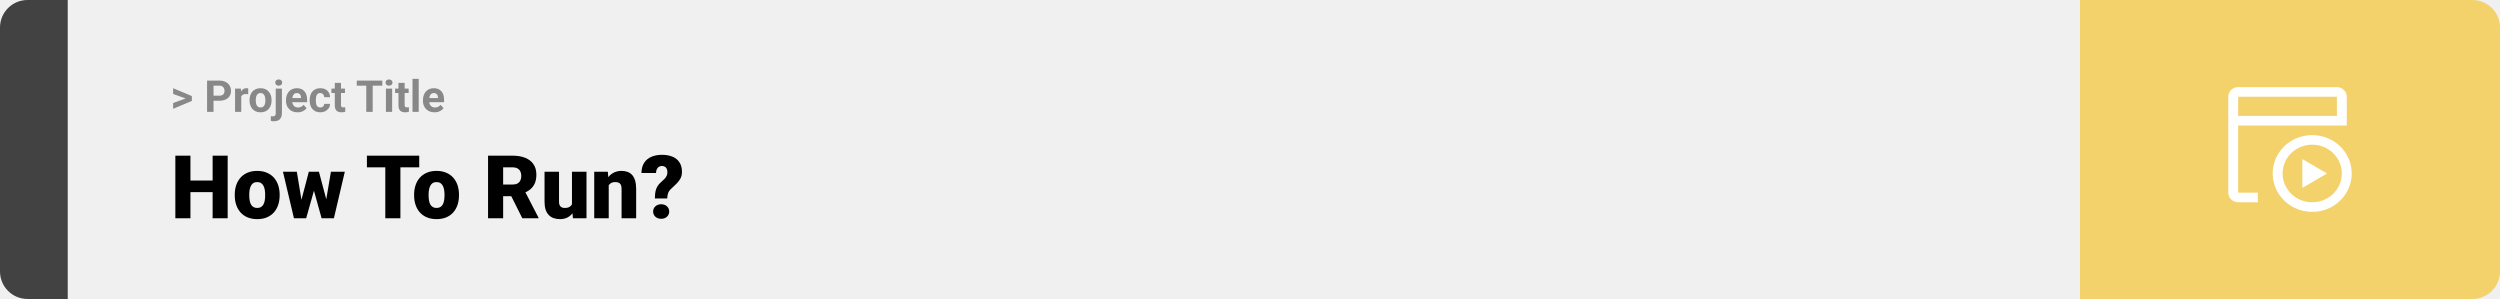
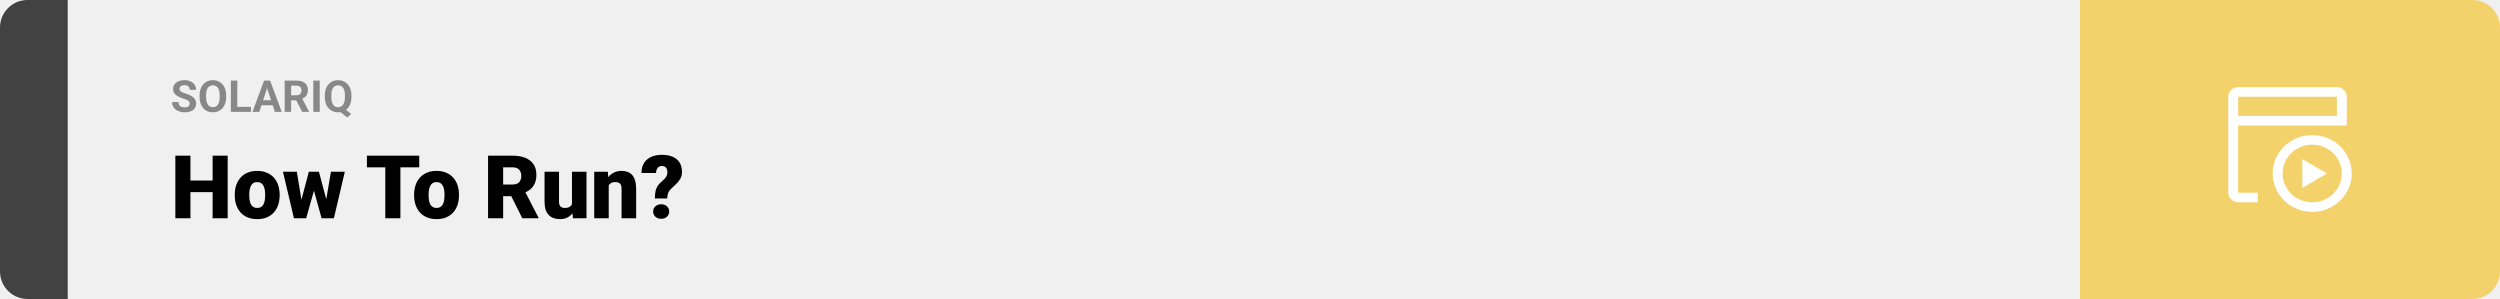
<svg xmlns="http://www.w3.org/2000/svg" width="1363" height="163" viewBox="0 0 1363 163" fill="none">
  <path d="M0 15C0 6.716 6.716 0 15 0H37V163H15C6.716 163 0 156.284 0 148V15Z" fill="#424242" />
  <rect width="1097" height="163" transform="translate(37)" fill="#F0F0F0" />
-   <path d="M101.906 53.922L94.394 51.238V48.086L104.602 52.375V54.637L101.906 53.922ZM94.394 56.172L101.918 53.43L104.602 52.785V55.035L94.394 59.324V56.172ZM119.543 54.918H115.195V52.176H119.543C120.215 52.176 120.762 52.066 121.184 51.848C121.605 51.621 121.914 51.309 122.109 50.91C122.305 50.512 122.402 50.062 122.402 49.562C122.402 49.055 122.305 48.582 122.109 48.145C121.914 47.707 121.605 47.355 121.184 47.09C120.762 46.824 120.215 46.691 119.543 46.691H116.414V61H112.898V43.938H119.543C120.879 43.938 122.023 44.18 122.977 44.664C123.938 45.141 124.672 45.801 125.18 46.645C125.688 47.488 125.941 48.453 125.941 49.539C125.941 50.641 125.688 51.594 125.18 52.398C124.672 53.203 123.938 53.824 122.977 54.262C122.023 54.699 120.879 54.918 119.543 54.918ZM131.531 51.086V61H128.156V48.32H131.332L131.531 51.086ZM135.352 48.238L135.293 51.367C135.129 51.344 134.93 51.324 134.695 51.309C134.469 51.285 134.262 51.273 134.074 51.273C133.598 51.273 133.184 51.336 132.832 51.461C132.488 51.578 132.199 51.754 131.965 51.988C131.738 52.223 131.566 52.508 131.449 52.844C131.34 53.18 131.277 53.562 131.262 53.992L130.582 53.781C130.582 52.961 130.664 52.207 130.828 51.52C130.992 50.824 131.23 50.219 131.543 49.703C131.863 49.188 132.254 48.789 132.715 48.508C133.176 48.227 133.703 48.086 134.297 48.086C134.484 48.086 134.676 48.102 134.871 48.133C135.066 48.156 135.227 48.191 135.352 48.238ZM136.055 54.789V54.543C136.055 53.613 136.188 52.758 136.453 51.977C136.719 51.188 137.105 50.504 137.613 49.926C138.121 49.348 138.746 48.898 139.488 48.578C140.23 48.25 141.082 48.086 142.043 48.086C143.004 48.086 143.859 48.25 144.609 48.578C145.359 48.898 145.988 49.348 146.496 49.926C147.012 50.504 147.402 51.188 147.668 51.977C147.934 52.758 148.066 53.613 148.066 54.543V54.789C148.066 55.711 147.934 56.566 147.668 57.355C147.402 58.137 147.012 58.82 146.496 59.406C145.988 59.984 145.363 60.434 144.621 60.754C143.879 61.074 143.027 61.234 142.066 61.234C141.105 61.234 140.25 61.074 139.5 60.754C138.758 60.434 138.129 59.984 137.613 59.406C137.105 58.82 136.719 58.137 136.453 57.355C136.188 56.566 136.055 55.711 136.055 54.789ZM139.43 54.543V54.789C139.43 55.32 139.477 55.816 139.57 56.277C139.664 56.738 139.812 57.145 140.016 57.496C140.227 57.84 140.5 58.109 140.836 58.305C141.172 58.5 141.582 58.598 142.066 58.598C142.535 58.598 142.938 58.5 143.273 58.305C143.609 58.109 143.879 57.84 144.082 57.496C144.285 57.145 144.434 56.738 144.527 56.277C144.629 55.816 144.68 55.32 144.68 54.789V54.543C144.68 54.027 144.629 53.543 144.527 53.09C144.434 52.629 144.281 52.223 144.07 51.871C143.867 51.512 143.598 51.23 143.262 51.027C142.926 50.824 142.52 50.723 142.043 50.723C141.566 50.723 141.16 50.824 140.824 51.027C140.496 51.23 140.227 51.512 140.016 51.871C139.812 52.223 139.664 52.629 139.57 53.09C139.477 53.543 139.43 54.027 139.43 54.543ZM150.328 48.32H153.715V61.762C153.715 62.699 153.543 63.492 153.199 64.141C152.855 64.789 152.359 65.281 151.711 65.617C151.062 65.953 150.277 66.121 149.355 66.121C149.066 66.121 148.785 66.106 148.512 66.074C148.23 66.043 147.941 65.992 147.645 65.922L147.656 63.332C147.844 63.363 148.027 63.387 148.207 63.402C148.379 63.426 148.555 63.438 148.734 63.438C149.086 63.438 149.379 63.379 149.613 63.262C149.848 63.145 150.023 62.961 150.141 62.711C150.266 62.469 150.328 62.152 150.328 61.762V48.32ZM150.059 45.016C150.059 44.523 150.23 44.117 150.574 43.797C150.926 43.477 151.387 43.316 151.957 43.316C152.535 43.316 152.996 43.477 153.34 43.797C153.684 44.117 153.855 44.523 153.855 45.016C153.855 45.508 153.684 45.914 153.34 46.234C152.996 46.555 152.535 46.715 151.957 46.715C151.387 46.715 150.926 46.555 150.574 46.234C150.23 45.914 150.059 45.508 150.059 45.016ZM162.234 61.234C161.25 61.234 160.367 61.078 159.586 60.766C158.805 60.445 158.141 60.004 157.594 59.441C157.055 58.879 156.641 58.227 156.352 57.484C156.062 56.734 155.918 55.938 155.918 55.094V54.625C155.918 53.664 156.055 52.785 156.328 51.988C156.602 51.191 156.992 50.5 157.5 49.914C158.016 49.328 158.641 48.879 159.375 48.566C160.109 48.246 160.938 48.086 161.859 48.086C162.758 48.086 163.555 48.234 164.25 48.531C164.945 48.828 165.527 49.25 165.996 49.797C166.473 50.344 166.832 51 167.074 51.766C167.316 52.523 167.438 53.367 167.438 54.297V55.703H157.359V53.453H164.121V53.195C164.121 52.727 164.035 52.309 163.863 51.941C163.699 51.566 163.449 51.27 163.113 51.051C162.777 50.832 162.348 50.723 161.824 50.723C161.379 50.723 160.996 50.82 160.676 51.016C160.355 51.211 160.094 51.484 159.891 51.836C159.695 52.188 159.547 52.602 159.445 53.078C159.352 53.547 159.305 54.062 159.305 54.625V55.094C159.305 55.602 159.375 56.07 159.516 56.5C159.664 56.93 159.871 57.301 160.137 57.613C160.41 57.926 160.738 58.168 161.121 58.34C161.512 58.512 161.953 58.598 162.445 58.598C163.055 58.598 163.621 58.48 164.145 58.246C164.676 58.004 165.133 57.641 165.516 57.156L167.156 58.938C166.891 59.32 166.527 59.688 166.066 60.039C165.613 60.391 165.066 60.68 164.426 60.906C163.785 61.125 163.055 61.234 162.234 61.234ZM174.598 58.598C175.012 58.598 175.379 58.52 175.699 58.363C176.02 58.199 176.27 57.973 176.449 57.684C176.637 57.387 176.734 57.039 176.742 56.641H179.918C179.91 57.531 179.672 58.324 179.203 59.02C178.734 59.707 178.105 60.25 177.316 60.648C176.527 61.039 175.645 61.234 174.668 61.234C173.684 61.234 172.824 61.07 172.09 60.742C171.363 60.414 170.758 59.961 170.273 59.383C169.789 58.797 169.426 58.117 169.184 57.344C168.941 56.562 168.82 55.727 168.82 54.836V54.496C168.82 53.598 168.941 52.762 169.184 51.988C169.426 51.207 169.789 50.527 170.273 49.949C170.758 49.363 171.363 48.906 172.09 48.578C172.816 48.25 173.668 48.086 174.645 48.086C175.684 48.086 176.594 48.285 177.375 48.684C178.164 49.082 178.781 49.652 179.227 50.395C179.68 51.129 179.91 52 179.918 53.008H176.742C176.734 52.586 176.645 52.203 176.473 51.859C176.309 51.516 176.066 51.242 175.746 51.039C175.434 50.828 175.047 50.723 174.586 50.723C174.094 50.723 173.691 50.828 173.379 51.039C173.066 51.242 172.824 51.523 172.652 51.883C172.48 52.234 172.359 52.637 172.289 53.09C172.227 53.535 172.195 54.004 172.195 54.496V54.836C172.195 55.328 172.227 55.801 172.289 56.254C172.352 56.707 172.469 57.109 172.641 57.461C172.82 57.812 173.066 58.09 173.379 58.293C173.691 58.496 174.098 58.598 174.598 58.598ZM188.086 48.32V50.711H180.703V48.32H188.086ZM182.531 45.191H185.906V57.18C185.906 57.547 185.953 57.828 186.047 58.023C186.148 58.219 186.297 58.355 186.492 58.434C186.688 58.504 186.934 58.539 187.23 58.539C187.441 58.539 187.629 58.531 187.793 58.516C187.965 58.492 188.109 58.469 188.227 58.445L188.238 60.93C187.949 61.023 187.637 61.098 187.301 61.152C186.965 61.207 186.594 61.234 186.188 61.234C185.445 61.234 184.797 61.113 184.242 60.871C183.695 60.621 183.273 60.223 182.977 59.676C182.68 59.129 182.531 58.41 182.531 57.52V45.191ZM203.191 43.938V61H199.688V43.938H203.191ZM208.441 43.938V46.691H194.52V43.938H208.441ZM213.797 48.32V61H210.41V48.32H213.797ZM210.199 45.016C210.199 44.523 210.371 44.117 210.715 43.797C211.059 43.477 211.52 43.316 212.098 43.316C212.668 43.316 213.125 43.477 213.469 43.797C213.82 44.117 213.996 44.523 213.996 45.016C213.996 45.508 213.82 45.914 213.469 46.234C213.125 46.555 212.668 46.715 212.098 46.715C211.52 46.715 211.059 46.555 210.715 46.234C210.371 45.914 210.199 45.508 210.199 45.016ZM222.797 48.32V50.711H215.414V48.32H222.797ZM217.242 45.191H220.617V57.18C220.617 57.547 220.664 57.828 220.758 58.023C220.859 58.219 221.008 58.355 221.203 58.434C221.398 58.504 221.645 58.539 221.941 58.539C222.152 58.539 222.34 58.531 222.504 58.516C222.676 58.492 222.82 58.469 222.938 58.445L222.949 60.93C222.66 61.023 222.348 61.098 222.012 61.152C221.676 61.207 221.305 61.234 220.898 61.234C220.156 61.234 219.508 61.113 218.953 60.871C218.406 60.621 217.984 60.223 217.688 59.676C217.391 59.129 217.242 58.41 217.242 57.52V45.191ZM228.281 43V61H224.895V43H228.281ZM236.906 61.234C235.922 61.234 235.039 61.078 234.258 60.766C233.477 60.445 232.812 60.004 232.266 59.441C231.727 58.879 231.312 58.227 231.023 57.484C230.734 56.734 230.59 55.938 230.59 55.094V54.625C230.59 53.664 230.727 52.785 231 51.988C231.273 51.191 231.664 50.5 232.172 49.914C232.688 49.328 233.312 48.879 234.047 48.566C234.781 48.246 235.609 48.086 236.531 48.086C237.43 48.086 238.227 48.234 238.922 48.531C239.617 48.828 240.199 49.25 240.668 49.797C241.145 50.344 241.504 51 241.746 51.766C241.988 52.523 242.109 53.367 242.109 54.297V55.703H232.031V53.453H238.793V53.195C238.793 52.727 238.707 52.309 238.535 51.941C238.371 51.566 238.121 51.27 237.785 51.051C237.449 50.832 237.02 50.723 236.496 50.723C236.051 50.723 235.668 50.82 235.348 51.016C235.027 51.211 234.766 51.484 234.562 51.836C234.367 52.188 234.219 52.602 234.117 53.078C234.023 53.547 233.977 54.062 233.977 54.625V55.094C233.977 55.602 234.047 56.07 234.188 56.5C234.336 56.93 234.543 57.301 234.809 57.613C235.082 57.926 235.41 58.168 235.793 58.34C236.184 58.512 236.625 58.598 237.117 58.598C237.727 58.598 238.293 58.48 238.816 58.246C239.348 58.004 239.805 57.641 240.188 57.156L241.828 58.938C241.562 59.32 241.199 59.688 240.738 60.039C240.285 60.391 239.738 60.68 239.098 60.906C238.457 61.125 237.727 61.234 236.906 61.234Z" fill="#888888" />
+   <path d="M103.406 56.535C103.406 56.23 103.359 55.957 103.266 55.715C103.18 55.465 103.016 55.238 102.773 55.035C102.531 54.824 102.191 54.617 101.754 54.414C101.316 54.211 100.75 54 100.055 53.781C99.281 53.531 98.547 53.25 97.852 52.938C97.164 52.625 96.555 52.262 96.023 51.848C95.5 51.426 95.086 50.938 94.781 50.383C94.484 49.828 94.336 49.184 94.336 48.449C94.336 47.738 94.492 47.094 94.805 46.516C95.117 45.93 95.555 45.43 96.117 45.016C96.68 44.594 97.344 44.27 98.109 44.043C98.883 43.816 99.731 43.703 100.652 43.703C101.91 43.703 103.008 43.93 103.945 44.383C104.883 44.836 105.609 45.457 106.125 46.246C106.648 47.035 106.91 47.938 106.91 48.953H103.418C103.418 48.453 103.312 48.016 103.102 47.641C102.898 47.258 102.586 46.957 102.164 46.738C101.75 46.52 101.227 46.41 100.594 46.41C99.984 46.41 99.477 46.504 99.07 46.691C98.664 46.871 98.359 47.117 98.156 47.43C97.953 47.734 97.852 48.078 97.852 48.461C97.852 48.75 97.922 49.012 98.062 49.246C98.211 49.48 98.43 49.699 98.719 49.902C99.008 50.105 99.363 50.297 99.785 50.477C100.207 50.656 100.695 50.832 101.25 51.004C102.18 51.285 102.996 51.602 103.699 51.953C104.41 52.305 105.004 52.699 105.48 53.137C105.957 53.574 106.316 54.07 106.559 54.625C106.801 55.18 106.922 55.809 106.922 56.512C106.922 57.254 106.777 57.918 106.488 58.504C106.199 59.09 105.781 59.586 105.234 59.992C104.688 60.398 104.035 60.707 103.277 60.918C102.52 61.129 101.672 61.234 100.734 61.234C99.891 61.234 99.059 61.125 98.238 60.906C97.418 60.68 96.672 60.34 96 59.887C95.336 59.434 94.805 58.855 94.406 58.152C94.008 57.449 93.809 56.617 93.809 55.656H97.336C97.336 56.188 97.418 56.637 97.582 57.004C97.746 57.371 97.977 57.668 98.273 57.895C98.578 58.121 98.938 58.285 99.352 58.387C99.773 58.488 100.234 58.539 100.734 58.539C101.344 58.539 101.844 58.453 102.234 58.281C102.633 58.109 102.926 57.871 103.113 57.566C103.309 57.262 103.406 56.918 103.406 56.535ZM123.328 52.07V52.879C123.328 54.176 123.152 55.34 122.801 56.371C122.449 57.402 121.953 58.281 121.312 59.008C120.672 59.727 119.906 60.277 119.016 60.66C118.133 61.043 117.152 61.234 116.074 61.234C115.004 61.234 114.023 61.043 113.133 60.66C112.25 60.277 111.484 59.727 110.836 59.008C110.188 58.281 109.684 57.402 109.324 56.371C108.973 55.34 108.797 54.176 108.797 52.879V52.07C108.797 50.766 108.973 49.602 109.324 48.578C109.676 47.547 110.172 46.668 110.812 45.941C111.461 45.215 112.227 44.66 113.109 44.277C114 43.895 114.98 43.703 116.051 43.703C117.129 43.703 118.109 43.895 118.992 44.277C119.883 44.66 120.648 45.215 121.289 45.941C121.938 46.668 122.438 47.547 122.789 48.578C123.148 49.602 123.328 50.766 123.328 52.07ZM119.777 52.879V52.047C119.777 51.141 119.695 50.344 119.531 49.656C119.367 48.969 119.125 48.391 118.805 47.922C118.484 47.453 118.094 47.102 117.633 46.867C117.172 46.625 116.645 46.504 116.051 46.504C115.457 46.504 114.93 46.625 114.469 46.867C114.016 47.102 113.629 47.453 113.309 47.922C112.996 48.391 112.758 48.969 112.594 49.656C112.43 50.344 112.348 51.141 112.348 52.047V52.879C112.348 53.777 112.43 54.574 112.594 55.27C112.758 55.957 113 56.539 113.32 57.016C113.641 57.484 114.031 57.84 114.492 58.082C114.953 58.324 115.48 58.445 116.074 58.445C116.668 58.445 117.195 58.324 117.656 58.082C118.117 57.84 118.504 57.484 118.816 57.016C119.129 56.539 119.367 55.957 119.531 55.27C119.695 54.574 119.777 53.777 119.777 52.879ZM136.828 58.258V61H128.238V58.258H136.828ZM129.375 43.938V61H125.859V43.938H129.375ZM146.016 46.855L141.375 61H137.637L143.977 43.938H146.355L146.016 46.855ZM149.871 61L145.219 46.855L144.844 43.938H147.246L153.621 61H149.871ZM149.66 54.648V57.402H140.648V54.648H149.66ZM155.203 43.938H161.566C162.871 43.938 163.992 44.133 164.93 44.523C165.875 44.914 166.602 45.492 167.109 46.258C167.617 47.023 167.871 47.965 167.871 49.082C167.871 49.996 167.715 50.781 167.402 51.438C167.098 52.086 166.664 52.629 166.102 53.066C165.547 53.496 164.895 53.84 164.145 54.098L163.031 54.684H157.5L157.477 51.941H161.59C162.207 51.941 162.719 51.832 163.125 51.613C163.531 51.395 163.836 51.09 164.039 50.699C164.25 50.309 164.355 49.855 164.355 49.34C164.355 48.793 164.254 48.32 164.051 47.922C163.848 47.523 163.539 47.219 163.125 47.008C162.711 46.797 162.191 46.691 161.566 46.691H158.719V61H155.203V43.938ZM164.742 61L160.852 53.395L164.566 53.371L168.504 60.836V61H164.742ZM174.316 43.938V61H170.812V43.938H174.316ZM186.879 58.469L191.496 62.125L189.281 64.047L184.734 60.391L186.879 58.469ZM191.613 52.07V52.879C191.613 54.176 191.438 55.34 191.086 56.371C190.742 57.402 190.246 58.281 189.598 59.008C188.949 59.727 188.184 60.277 187.301 60.66C186.418 61.043 185.438 61.234 184.359 61.234C183.289 61.234 182.309 61.043 181.418 60.66C180.527 60.277 179.758 59.727 179.109 59.008C178.461 58.281 177.957 57.402 177.598 56.371C177.246 55.34 177.07 54.176 177.07 52.879V52.07C177.07 50.766 177.246 49.602 177.598 48.578C177.957 47.547 178.457 46.668 179.098 45.941C179.738 45.215 180.504 44.66 181.395 44.277C182.285 43.895 183.266 43.703 184.336 43.703C185.414 43.703 186.395 43.895 187.277 44.277C188.168 44.66 188.938 45.215 189.586 45.941C190.234 46.668 190.734 47.547 191.086 48.578C191.438 49.602 191.613 50.766 191.613 52.07ZM188.062 52.879V52.047C188.062 51.141 187.977 50.344 187.805 49.656C187.641 48.969 187.398 48.391 187.078 47.922C186.766 47.453 186.379 47.102 185.918 46.867C185.457 46.625 184.93 46.504 184.336 46.504C183.742 46.504 183.215 46.625 182.754 46.867C182.293 47.102 181.906 47.453 181.594 47.922C181.281 48.391 181.043 48.969 180.879 49.656C180.715 50.344 180.633 51.141 180.633 52.047V52.879C180.633 53.777 180.715 54.574 180.879 55.27C181.043 55.957 181.281 56.539 181.594 57.016C181.914 57.484 182.305 57.84 182.766 58.082C183.234 58.324 183.766 58.445 184.359 58.445C184.953 58.445 185.477 58.324 185.93 58.082C186.391 57.84 186.777 57.484 187.09 57.016C187.41 56.539 187.652 55.957 187.816 55.27C187.98 54.574 188.062 53.777 188.062 52.879Z" fill="#888888" />
  <path d="M118.594 98.422V104.75H101.086V98.422H118.594ZM103.828 84.875V119H95.602V84.875H103.828ZM124.125 84.875V119H115.922V84.875H124.125ZM127.992 106.578V106.086C127.992 104.227 128.258 102.516 128.789 100.953C129.32 99.375 130.102 98.008 131.133 96.852C132.164 95.695 133.438 94.797 134.953 94.156C136.469 93.5 138.219 93.172 140.203 93.172C142.203 93.172 143.961 93.5 145.477 94.156C147.008 94.797 148.289 95.695 149.32 96.852C150.352 98.008 151.133 99.375 151.664 100.953C152.195 102.516 152.461 104.227 152.461 106.086V106.578C152.461 108.422 152.195 110.133 151.664 111.711C151.133 113.273 150.352 114.641 149.32 115.812C148.289 116.969 147.016 117.867 145.5 118.508C143.984 119.148 142.234 119.469 140.25 119.469C138.266 119.469 136.508 119.148 134.977 118.508C133.445 117.867 132.164 116.969 131.133 115.812C130.102 114.641 129.32 113.273 128.789 111.711C128.258 110.133 127.992 108.422 127.992 106.578ZM135.891 106.086V106.578C135.891 107.531 135.961 108.422 136.102 109.25C136.242 110.078 136.477 110.805 136.805 111.43C137.133 112.039 137.578 112.516 138.141 112.859C138.703 113.203 139.406 113.375 140.25 113.375C141.078 113.375 141.766 113.203 142.312 112.859C142.875 112.516 143.32 112.039 143.648 111.43C143.977 110.805 144.211 110.078 144.352 109.25C144.492 108.422 144.562 107.531 144.562 106.578V106.086C144.562 105.164 144.492 104.297 144.352 103.484C144.211 102.656 143.977 101.93 143.648 101.305C143.32 100.664 142.875 100.164 142.312 99.805C141.75 99.445 141.047 99.266 140.203 99.266C139.375 99.266 138.68 99.445 138.117 99.805C137.57 100.164 137.133 100.664 136.805 101.305C136.477 101.93 136.242 102.656 136.102 103.484C135.961 104.297 135.891 105.164 135.891 106.086ZM163.688 111.453L168.375 93.641H173.32L171.562 102.57L166.922 119H162.961L163.688 111.453ZM161.836 93.641L164.742 111.312L165.07 119H160.266L154.266 93.641H161.836ZM177.492 110.938L180.422 93.641H187.992L182.039 119H177.234L177.492 110.938ZM173.883 93.641L178.617 111.406L179.344 119H175.336L170.789 102.617L169.102 93.641H173.883ZM218.297 84.875V119H210.07V84.875H218.297ZM228.562 84.875V91.227H200.039V84.875H228.562ZM225.773 106.578V106.086C225.773 104.227 226.039 102.516 226.57 100.953C227.102 99.375 227.883 98.008 228.914 96.852C229.945 95.695 231.219 94.797 232.734 94.156C234.25 93.5 236 93.172 237.984 93.172C239.984 93.172 241.742 93.5 243.258 94.156C244.789 94.797 246.07 95.695 247.102 96.852C248.133 98.008 248.914 99.375 249.445 100.953C249.977 102.516 250.242 104.227 250.242 106.086V106.578C250.242 108.422 249.977 110.133 249.445 111.711C248.914 113.273 248.133 114.641 247.102 115.812C246.07 116.969 244.797 117.867 243.281 118.508C241.766 119.148 240.016 119.469 238.031 119.469C236.047 119.469 234.289 119.148 232.758 118.508C231.227 117.867 229.945 116.969 228.914 115.812C227.883 114.641 227.102 113.273 226.57 111.711C226.039 110.133 225.773 108.422 225.773 106.578ZM233.672 106.086V106.578C233.672 107.531 233.742 108.422 233.883 109.25C234.023 110.078 234.258 110.805 234.586 111.43C234.914 112.039 235.359 112.516 235.922 112.859C236.484 113.203 237.188 113.375 238.031 113.375C238.859 113.375 239.547 113.203 240.094 112.859C240.656 112.516 241.102 112.039 241.43 111.43C241.758 110.805 241.992 110.078 242.133 109.25C242.273 108.422 242.344 107.531 242.344 106.578V106.086C242.344 105.164 242.273 104.297 242.133 103.484C241.992 102.656 241.758 101.93 241.43 101.305C241.102 100.664 240.656 100.164 240.094 99.805C239.531 99.445 238.828 99.266 237.984 99.266C237.156 99.266 236.461 99.445 235.898 99.805C235.352 100.164 234.914 100.664 234.586 101.305C234.258 101.93 234.023 102.656 233.883 103.484C233.742 104.297 233.672 105.164 233.672 106.086ZM266.086 84.875H279.516C282.141 84.875 284.422 85.266 286.359 86.047C288.297 86.828 289.789 87.984 290.836 89.516C291.898 91.047 292.43 92.938 292.43 95.188C292.43 97.141 292.125 98.773 291.516 100.086C290.906 101.398 290.055 102.484 288.961 103.344C287.883 104.188 286.625 104.883 285.188 105.43L282.492 106.953H271.219L271.172 100.602H279.516C280.562 100.602 281.43 100.414 282.117 100.039C282.805 99.664 283.32 99.133 283.664 98.445C284.023 97.742 284.203 96.906 284.203 95.938C284.203 94.953 284.023 94.109 283.664 93.406C283.305 92.703 282.773 92.164 282.07 91.789C281.383 91.414 280.531 91.227 279.516 91.227H274.312V119H266.086V84.875ZM284.766 119L277.219 103.906L285.938 103.859L293.578 118.648V119H284.766ZM311.836 112.836V93.641H319.758V119H312.352L311.836 112.836ZM312.586 107.68L314.648 107.633C314.648 109.336 314.445 110.914 314.039 112.367C313.633 113.805 313.031 115.055 312.234 116.117C311.453 117.18 310.484 118.008 309.328 118.602C308.188 119.18 306.867 119.469 305.367 119.469C304.117 119.469 302.969 119.297 301.922 118.953C300.891 118.594 300 118.039 299.25 117.289C298.5 116.523 297.914 115.547 297.492 114.359C297.086 113.156 296.883 111.719 296.883 110.047V93.641H304.781V110.094C304.781 110.656 304.852 111.141 304.992 111.547C305.133 111.953 305.336 112.297 305.602 112.578C305.867 112.844 306.195 113.047 306.586 113.188C306.992 113.312 307.453 113.375 307.969 113.375C309.156 113.375 310.086 113.125 310.758 112.625C311.43 112.125 311.898 111.445 312.164 110.586C312.445 109.727 312.586 108.758 312.586 107.68ZM331.875 99.055V119H323.977V93.641H331.383L331.875 99.055ZM330.938 105.453L329.086 105.5C329.086 103.562 329.32 101.836 329.789 100.32C330.258 98.789 330.922 97.492 331.781 96.43C332.641 95.367 333.664 94.562 334.852 94.016C336.055 93.453 337.391 93.172 338.859 93.172C340.031 93.172 341.102 93.344 342.07 93.688C343.055 94.031 343.898 94.586 344.602 95.352C345.32 96.117 345.867 97.133 346.242 98.398C346.633 99.648 346.828 101.195 346.828 103.039V119H338.883V103.016C338.883 102 338.742 101.227 338.461 100.695C338.18 100.148 337.773 99.773 337.242 99.57C336.711 99.367 336.062 99.266 335.297 99.266C334.484 99.266 333.797 99.422 333.234 99.734C332.672 100.047 332.219 100.484 331.875 101.047C331.547 101.594 331.305 102.242 331.148 102.992C331.008 103.742 330.938 104.562 330.938 105.453ZM363.773 108.195H357.047C357.047 106.82 357.141 105.609 357.328 104.562C357.531 103.5 357.875 102.547 358.359 101.703C358.844 100.859 359.5 100.078 360.328 99.359C361.062 98.75 361.695 98.164 362.227 97.602C362.758 97.039 363.164 96.469 363.445 95.891C363.727 95.312 363.867 94.695 363.867 94.039C363.867 93.227 363.75 92.562 363.516 92.047C363.297 91.531 362.961 91.148 362.508 90.898C362.07 90.633 361.516 90.5 360.844 90.5C360.297 90.5 359.781 90.633 359.297 90.898C358.828 91.164 358.445 91.578 358.148 92.141C357.852 92.688 357.688 93.414 357.656 94.32H349.711C349.758 91.992 350.273 90.102 351.258 88.648C352.258 87.18 353.586 86.109 355.242 85.438C356.914 84.75 358.781 84.406 360.844 84.406C363.125 84.406 365.086 84.758 366.727 85.461C368.367 86.164 369.625 87.211 370.5 88.602C371.375 89.977 371.812 91.672 371.812 93.688C371.812 95.031 371.555 96.203 371.039 97.203C370.539 98.188 369.859 99.109 369 99.969C368.156 100.812 367.211 101.719 366.164 102.688C365.258 103.484 364.641 104.297 364.312 105.125C363.984 105.938 363.805 106.961 363.773 108.195ZM356.086 115.32C356.086 114.195 356.492 113.258 357.305 112.508C358.117 111.742 359.172 111.359 360.469 111.359C361.766 111.359 362.82 111.742 363.633 112.508C364.445 113.258 364.852 114.195 364.852 115.32C364.852 116.445 364.445 117.391 363.633 118.156C362.82 118.906 361.766 119.281 360.469 119.281C359.172 119.281 358.117 118.906 357.305 118.156C356.492 117.391 356.086 116.445 356.086 115.32Z" fill="black" />
  <path d="M1134 0H1348C1356.28 0 1363 6.716 1363 15V148C1363 156.284 1356.28 163 1348 163H1134V0Z" fill="#F4D26B" />
  <path d="M1260.62 78.885C1263.81 78.885 1266.93 79.805 1269.59 81.529C1272.25 83.254 1274.32 85.704 1275.54 88.572C1276.76 91.439 1277.08 94.594 1276.46 97.638C1275.84 100.682 1274.3 103.478 1272.04 105.673C1269.78 107.868 1266.9 109.362 1263.77 109.968C1260.63 110.573 1257.39 110.262 1254.43 109.075C1251.48 107.887 1248.96 105.876 1247.18 103.295C1245.41 100.714 1244.46 97.681 1244.46 94.577C1244.46 90.415 1246.16 86.424 1249.19 83.481C1252.22 80.538 1256.33 78.885 1260.62 78.885ZM1260.62 73.654C1256.36 73.654 1252.19 74.881 1248.65 77.18C1245.11 79.479 1242.35 82.747 1240.72 86.57C1239.09 90.393 1238.66 94.6 1239.49 98.659C1240.32 102.717 1242.37 106.446 1245.39 109.372C1248.4 112.298 1252.24 114.291 1256.41 115.098C1260.59 115.905 1264.92 115.491 1268.86 113.907C1272.79 112.324 1276.16 109.642 1278.52 106.201C1280.89 102.76 1282.15 98.715 1282.15 94.577C1282.15 89.028 1279.88 83.706 1275.85 79.782C1271.81 75.858 1266.33 73.654 1260.62 73.654Z" fill="white" />
  <path d="M1274.08 47.5H1220.23C1218.8 47.5 1217.43 48.051 1216.42 49.032C1215.41 50.013 1214.85 51.343 1214.85 52.731V105.038C1214.85 106.426 1215.41 107.756 1216.42 108.737C1217.43 109.718 1218.8 110.269 1220.23 110.269H1231V105.038H1220.23V68.423H1279.46V52.731C1279.46 51.343 1278.89 50.013 1277.88 49.032C1276.87 48.051 1275.5 47.5 1274.08 47.5ZM1220.23 63.192V52.731H1274.08V63.192H1220.23Z" fill="white" />
  <path d="M1255.23 86.731V102.423L1268.69 94.577L1255.23 86.731Z" fill="white" />
</svg>
